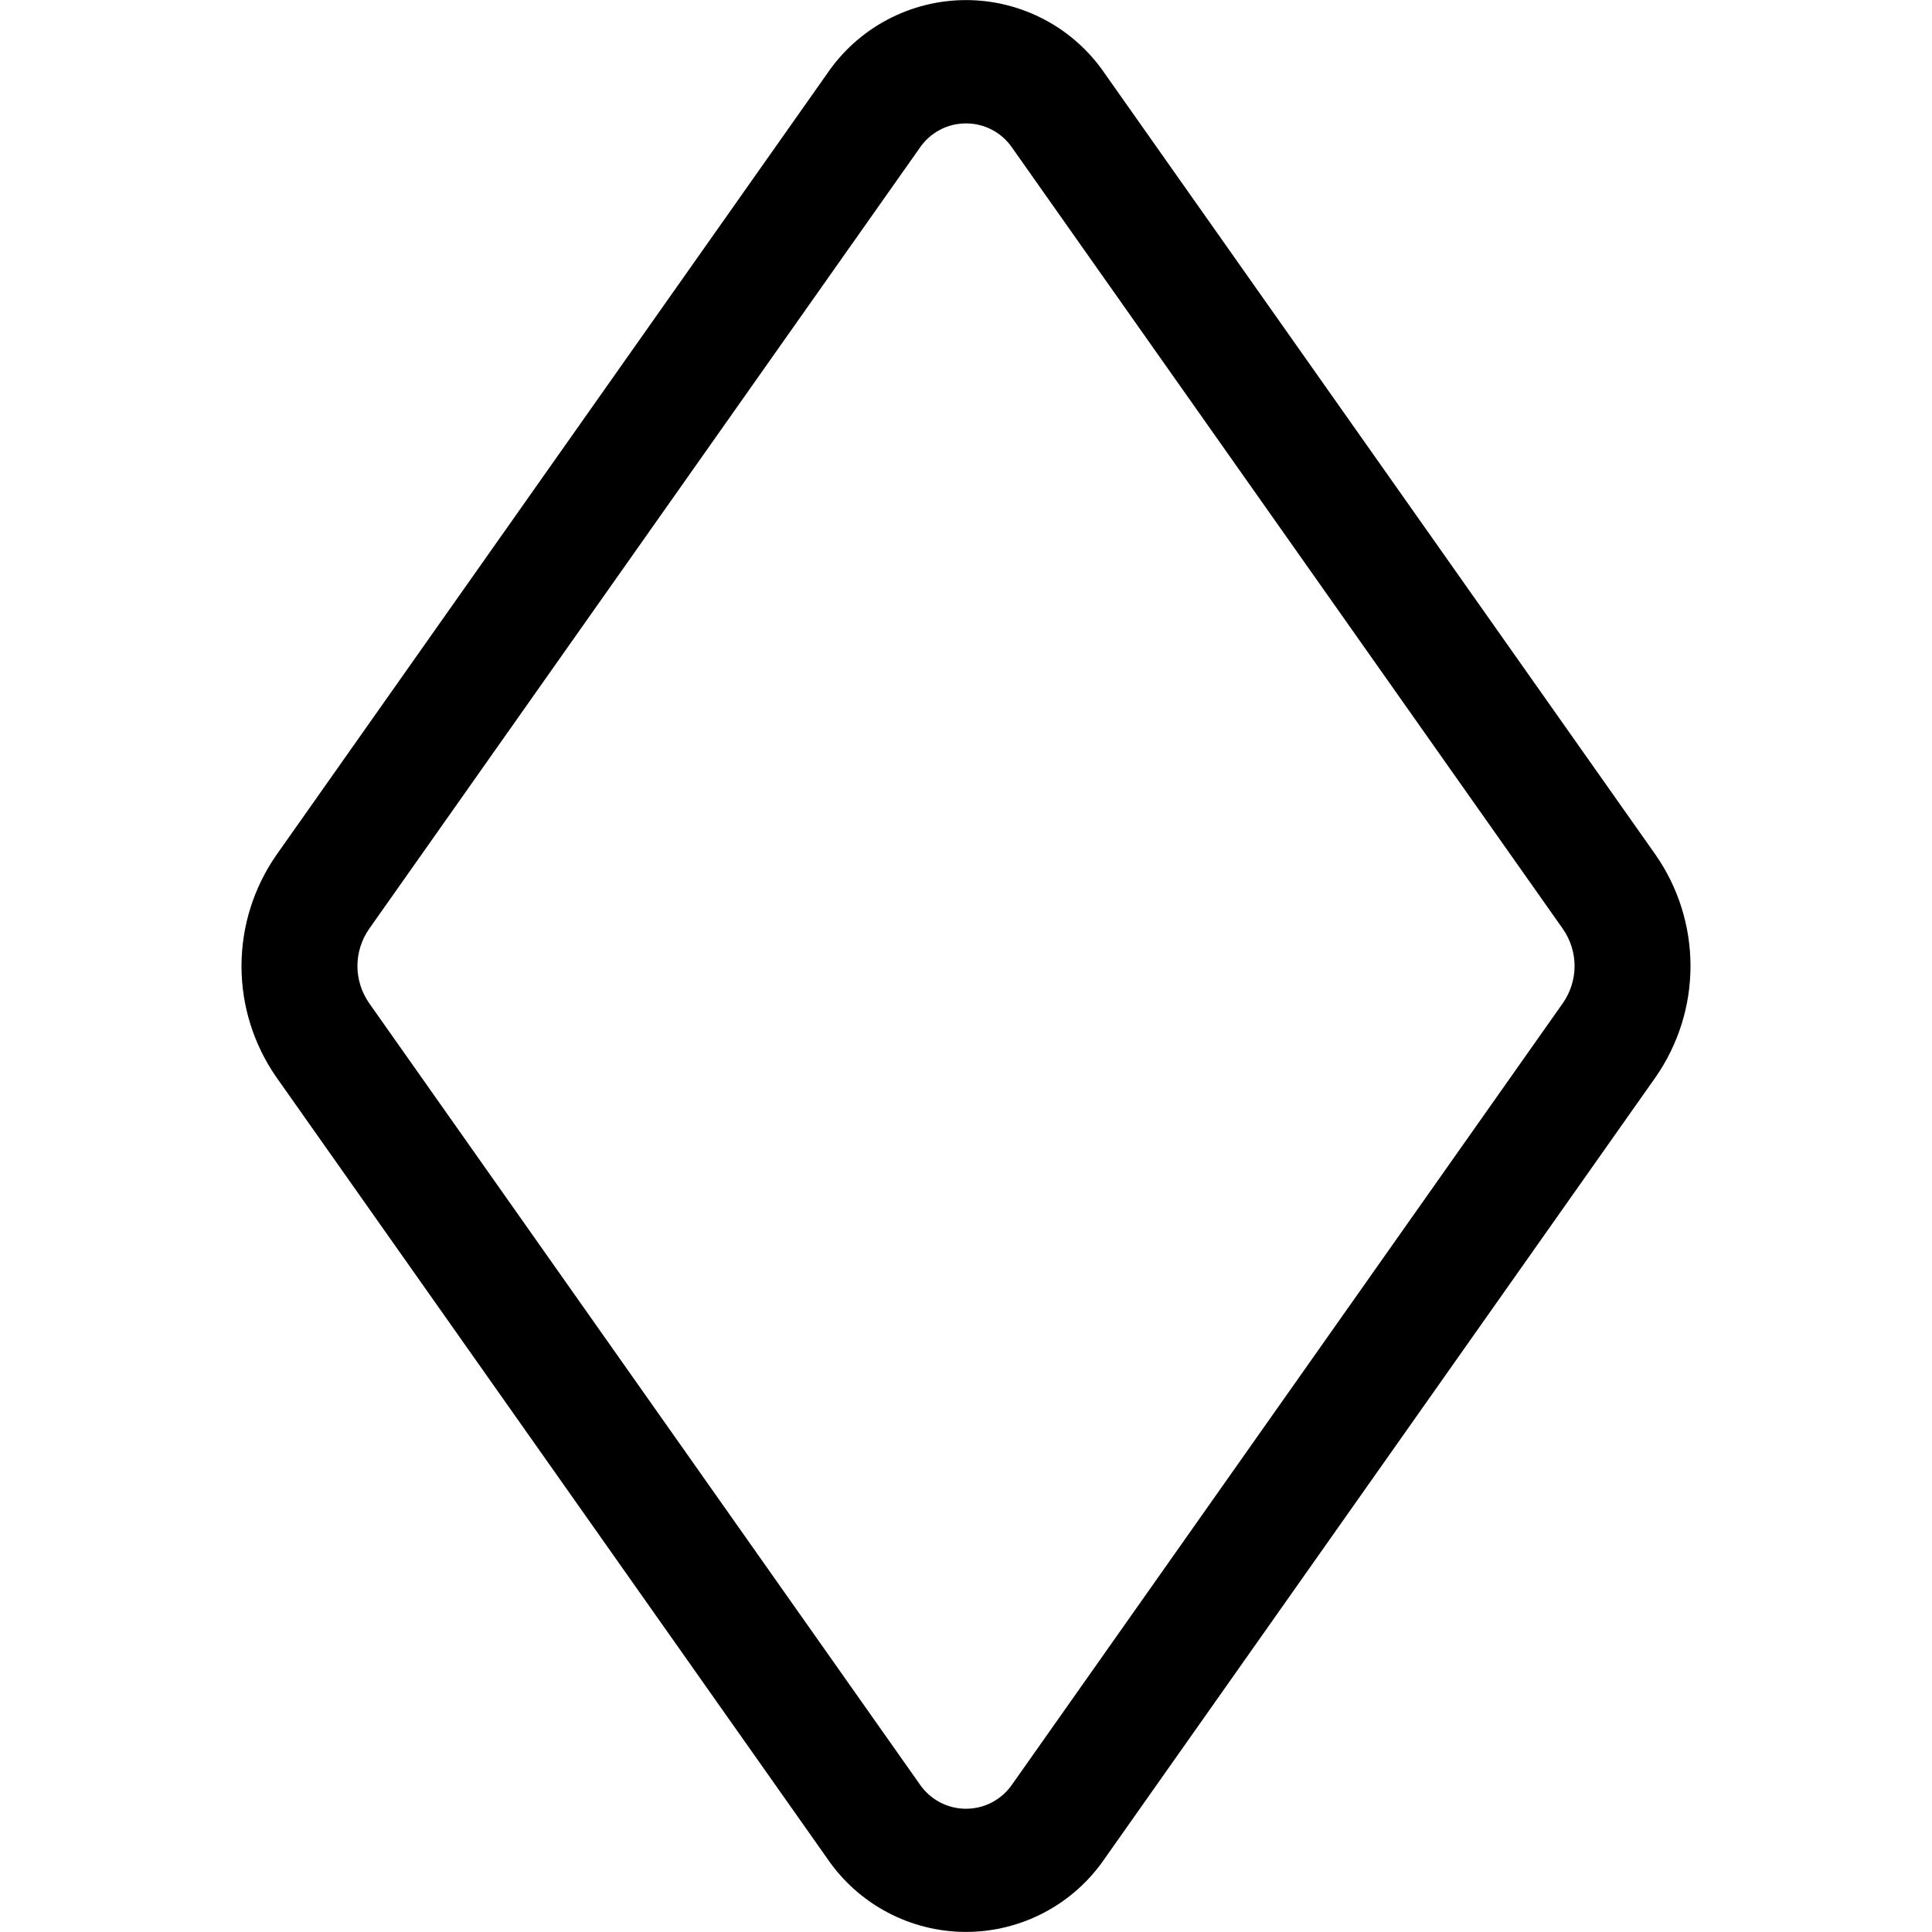
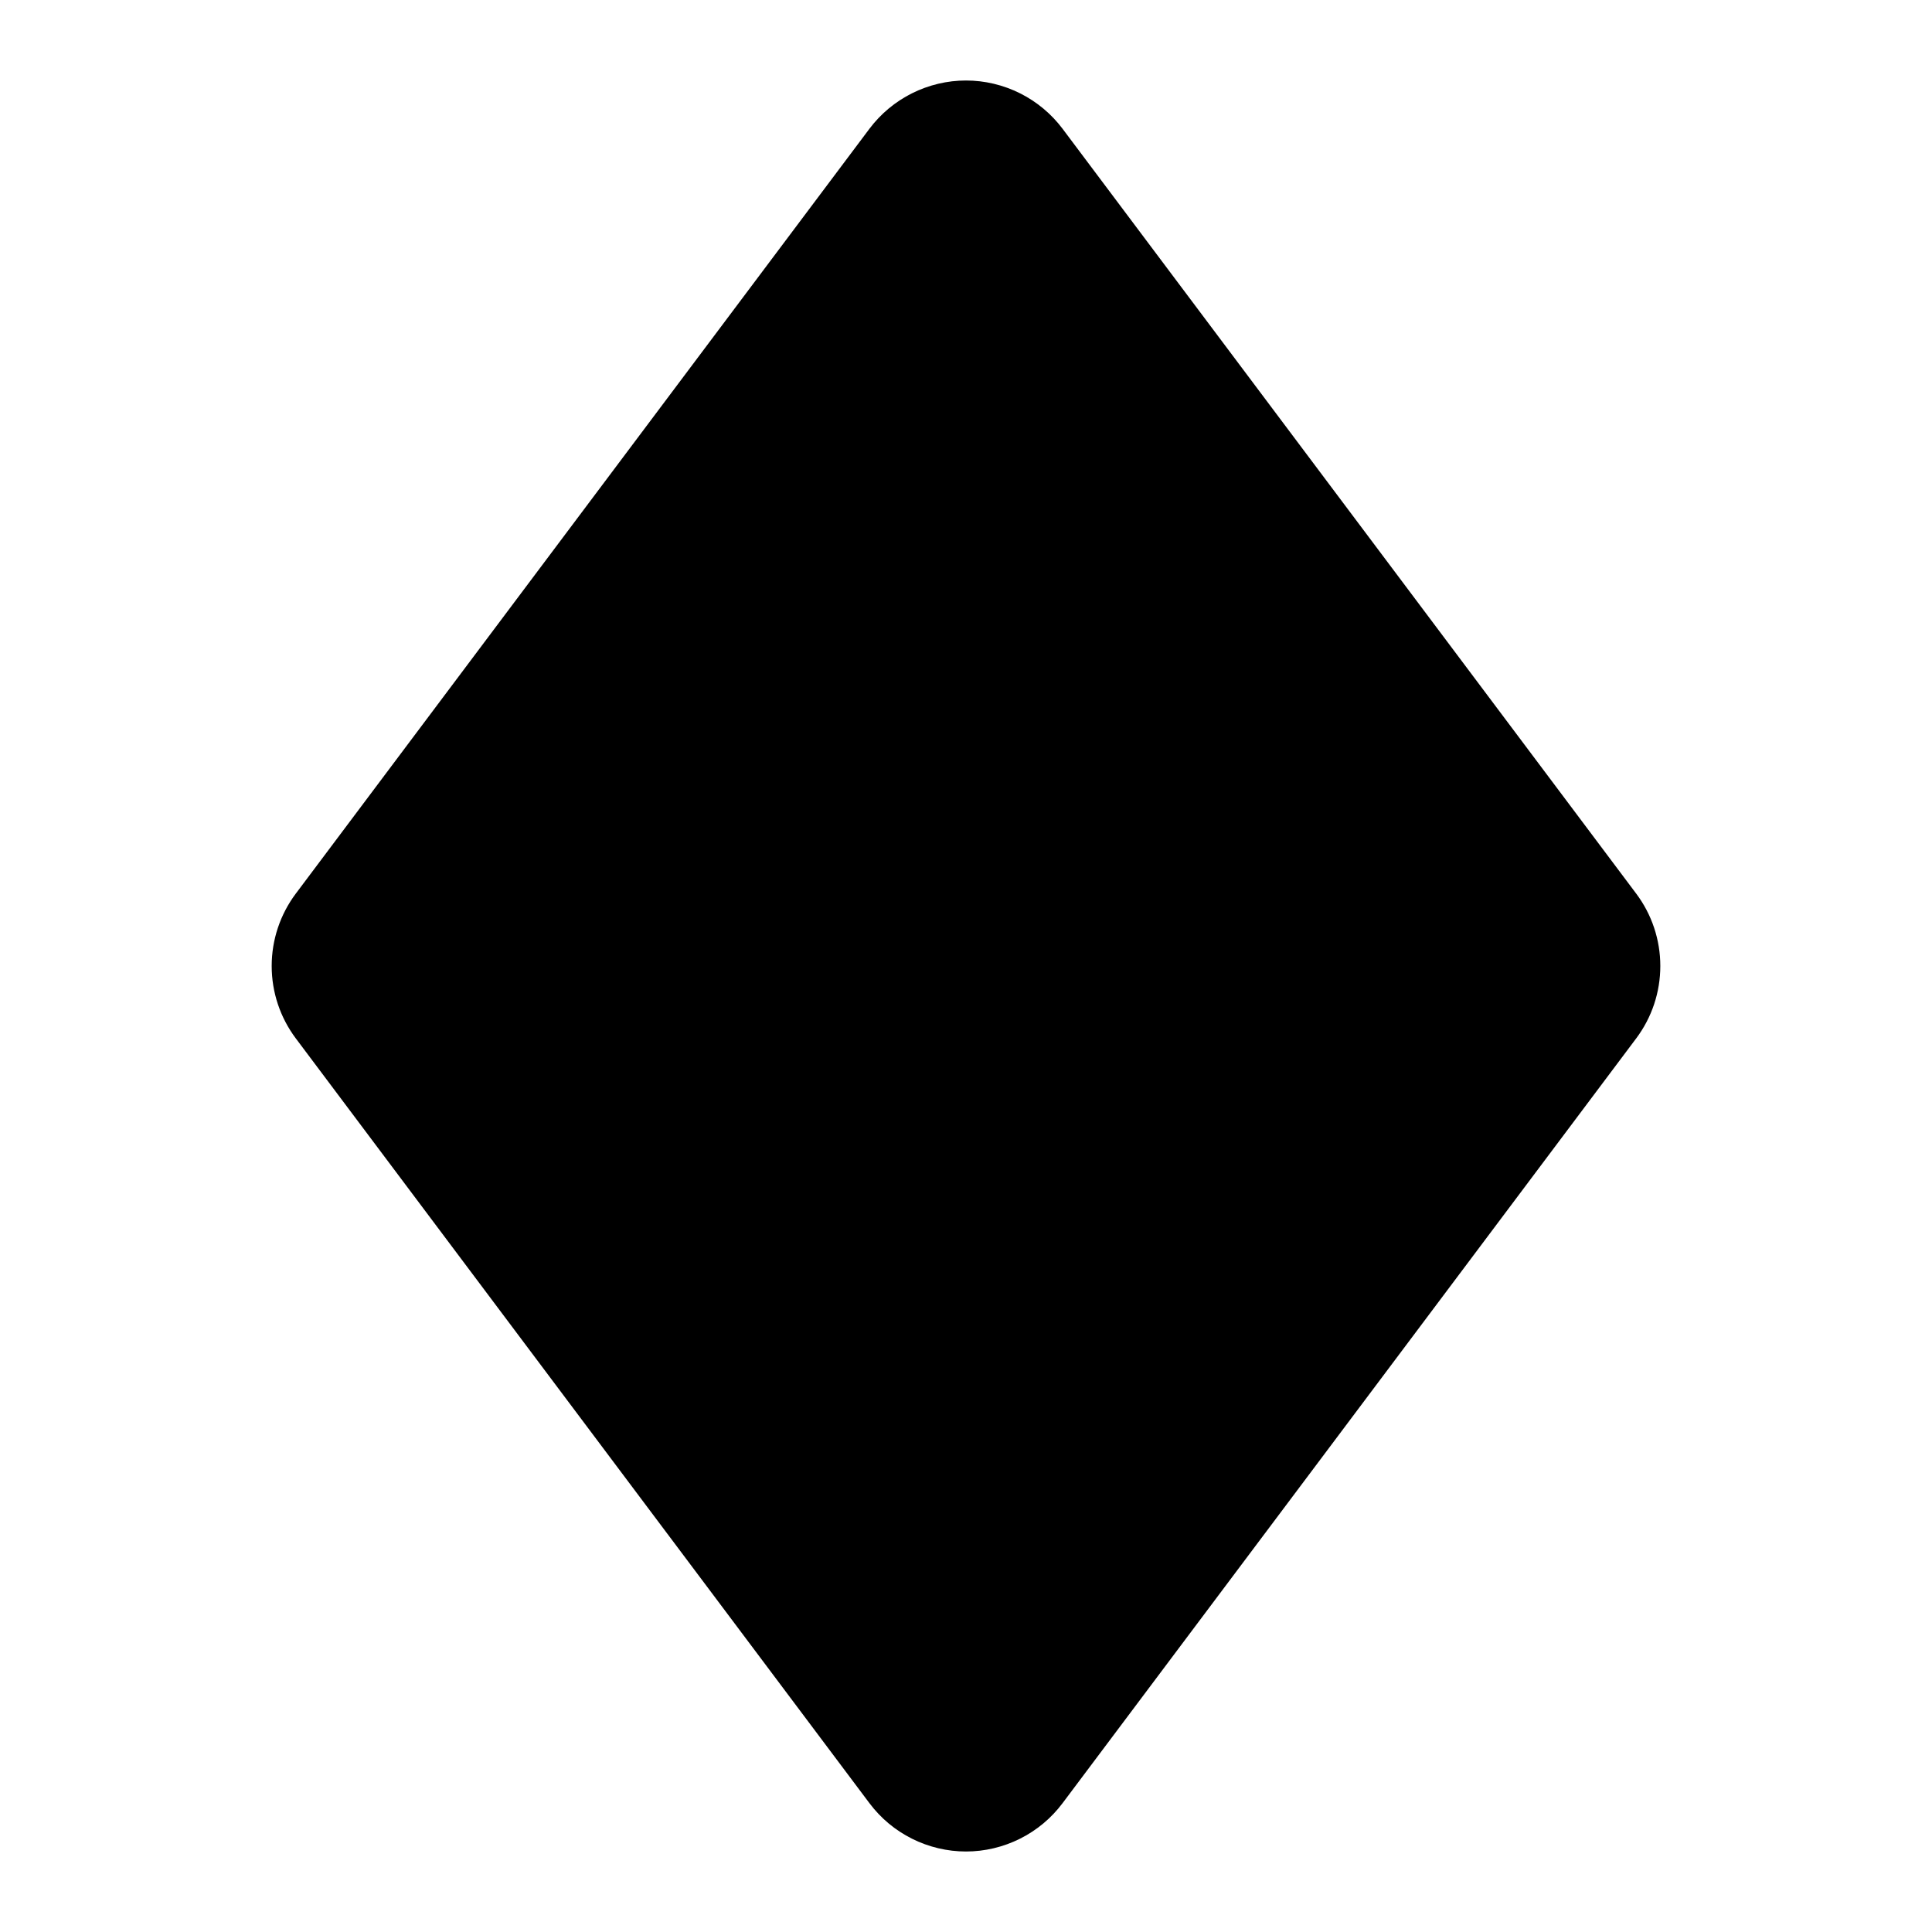
<svg xmlns="http://www.w3.org/2000/svg" width="24" height="24" viewBox="0 0 24 24" fill="none">
-   <path d="M12.576 1.839C12.512 1.745 12.427 1.667 12.326 1.614C12.226 1.56 12.114 1.533 12 1.533C11.886 1.533 11.774 1.56 11.674 1.614C11.573 1.667 11.488 1.745 11.424 1.839L4.584 11.541C4.491 11.676 4.44 11.836 4.44 12C4.44 12.164 4.491 12.324 4.584 12.459L11.424 22.163C11.488 22.257 11.573 22.334 11.674 22.388C11.774 22.441 11.886 22.469 12 22.469C12.114 22.469 12.226 22.441 12.326 22.388C12.427 22.334 12.512 22.257 12.576 22.163L19.416 12.459C19.509 12.324 19.56 12.164 19.56 12C19.56 11.836 19.509 11.676 19.416 11.541L12.576 1.839ZM10.272 0.919C10.463 0.637 10.72 0.405 11.022 0.245C11.323 0.085 11.659 0.001 12 0.001C12.341 0.001 12.677 0.085 12.978 0.245C13.28 0.405 13.537 0.637 13.728 0.919L20.568 10.621C20.849 11.026 21 11.507 21 12C21 12.493 20.849 12.974 20.568 13.379L13.728 23.081C13.537 23.363 13.28 23.595 12.978 23.755C12.677 23.915 12.341 23.999 12 23.999C11.659 23.999 11.323 23.915 11.022 23.755C10.72 23.595 10.463 23.363 10.272 23.081L3.432 13.38C3.151 12.975 3 12.494 3 12.002C3 11.509 3.151 11.028 3.432 10.623L10.272 0.919Z" fill="black" />
+   <path d="M3.675 11.1L10.8 1.6C10.94 1.414 11.121 1.263 11.329 1.159C11.537 1.055 11.767 1 12 1C12.233 1 12.463 1.055 12.671 1.159C12.879 1.263 13.06 1.414 13.2 1.6L20.325 11.1C20.52 11.36 20.625 11.675 20.625 12C20.625 12.325 20.52 12.64 20.325 12.9L13.2 22.399C13.06 22.586 12.879 22.737 12.671 22.841C12.463 22.945 12.233 23 12 23C11.767 23 11.537 22.945 11.329 22.841C11.121 22.737 10.94 22.586 10.8 22.399L3.675 12.9C3.48 12.64 3.375 12.325 3.375 12C3.375 11.675 3.48 11.36 3.675 11.1Z" fill="black" />
</svg>
